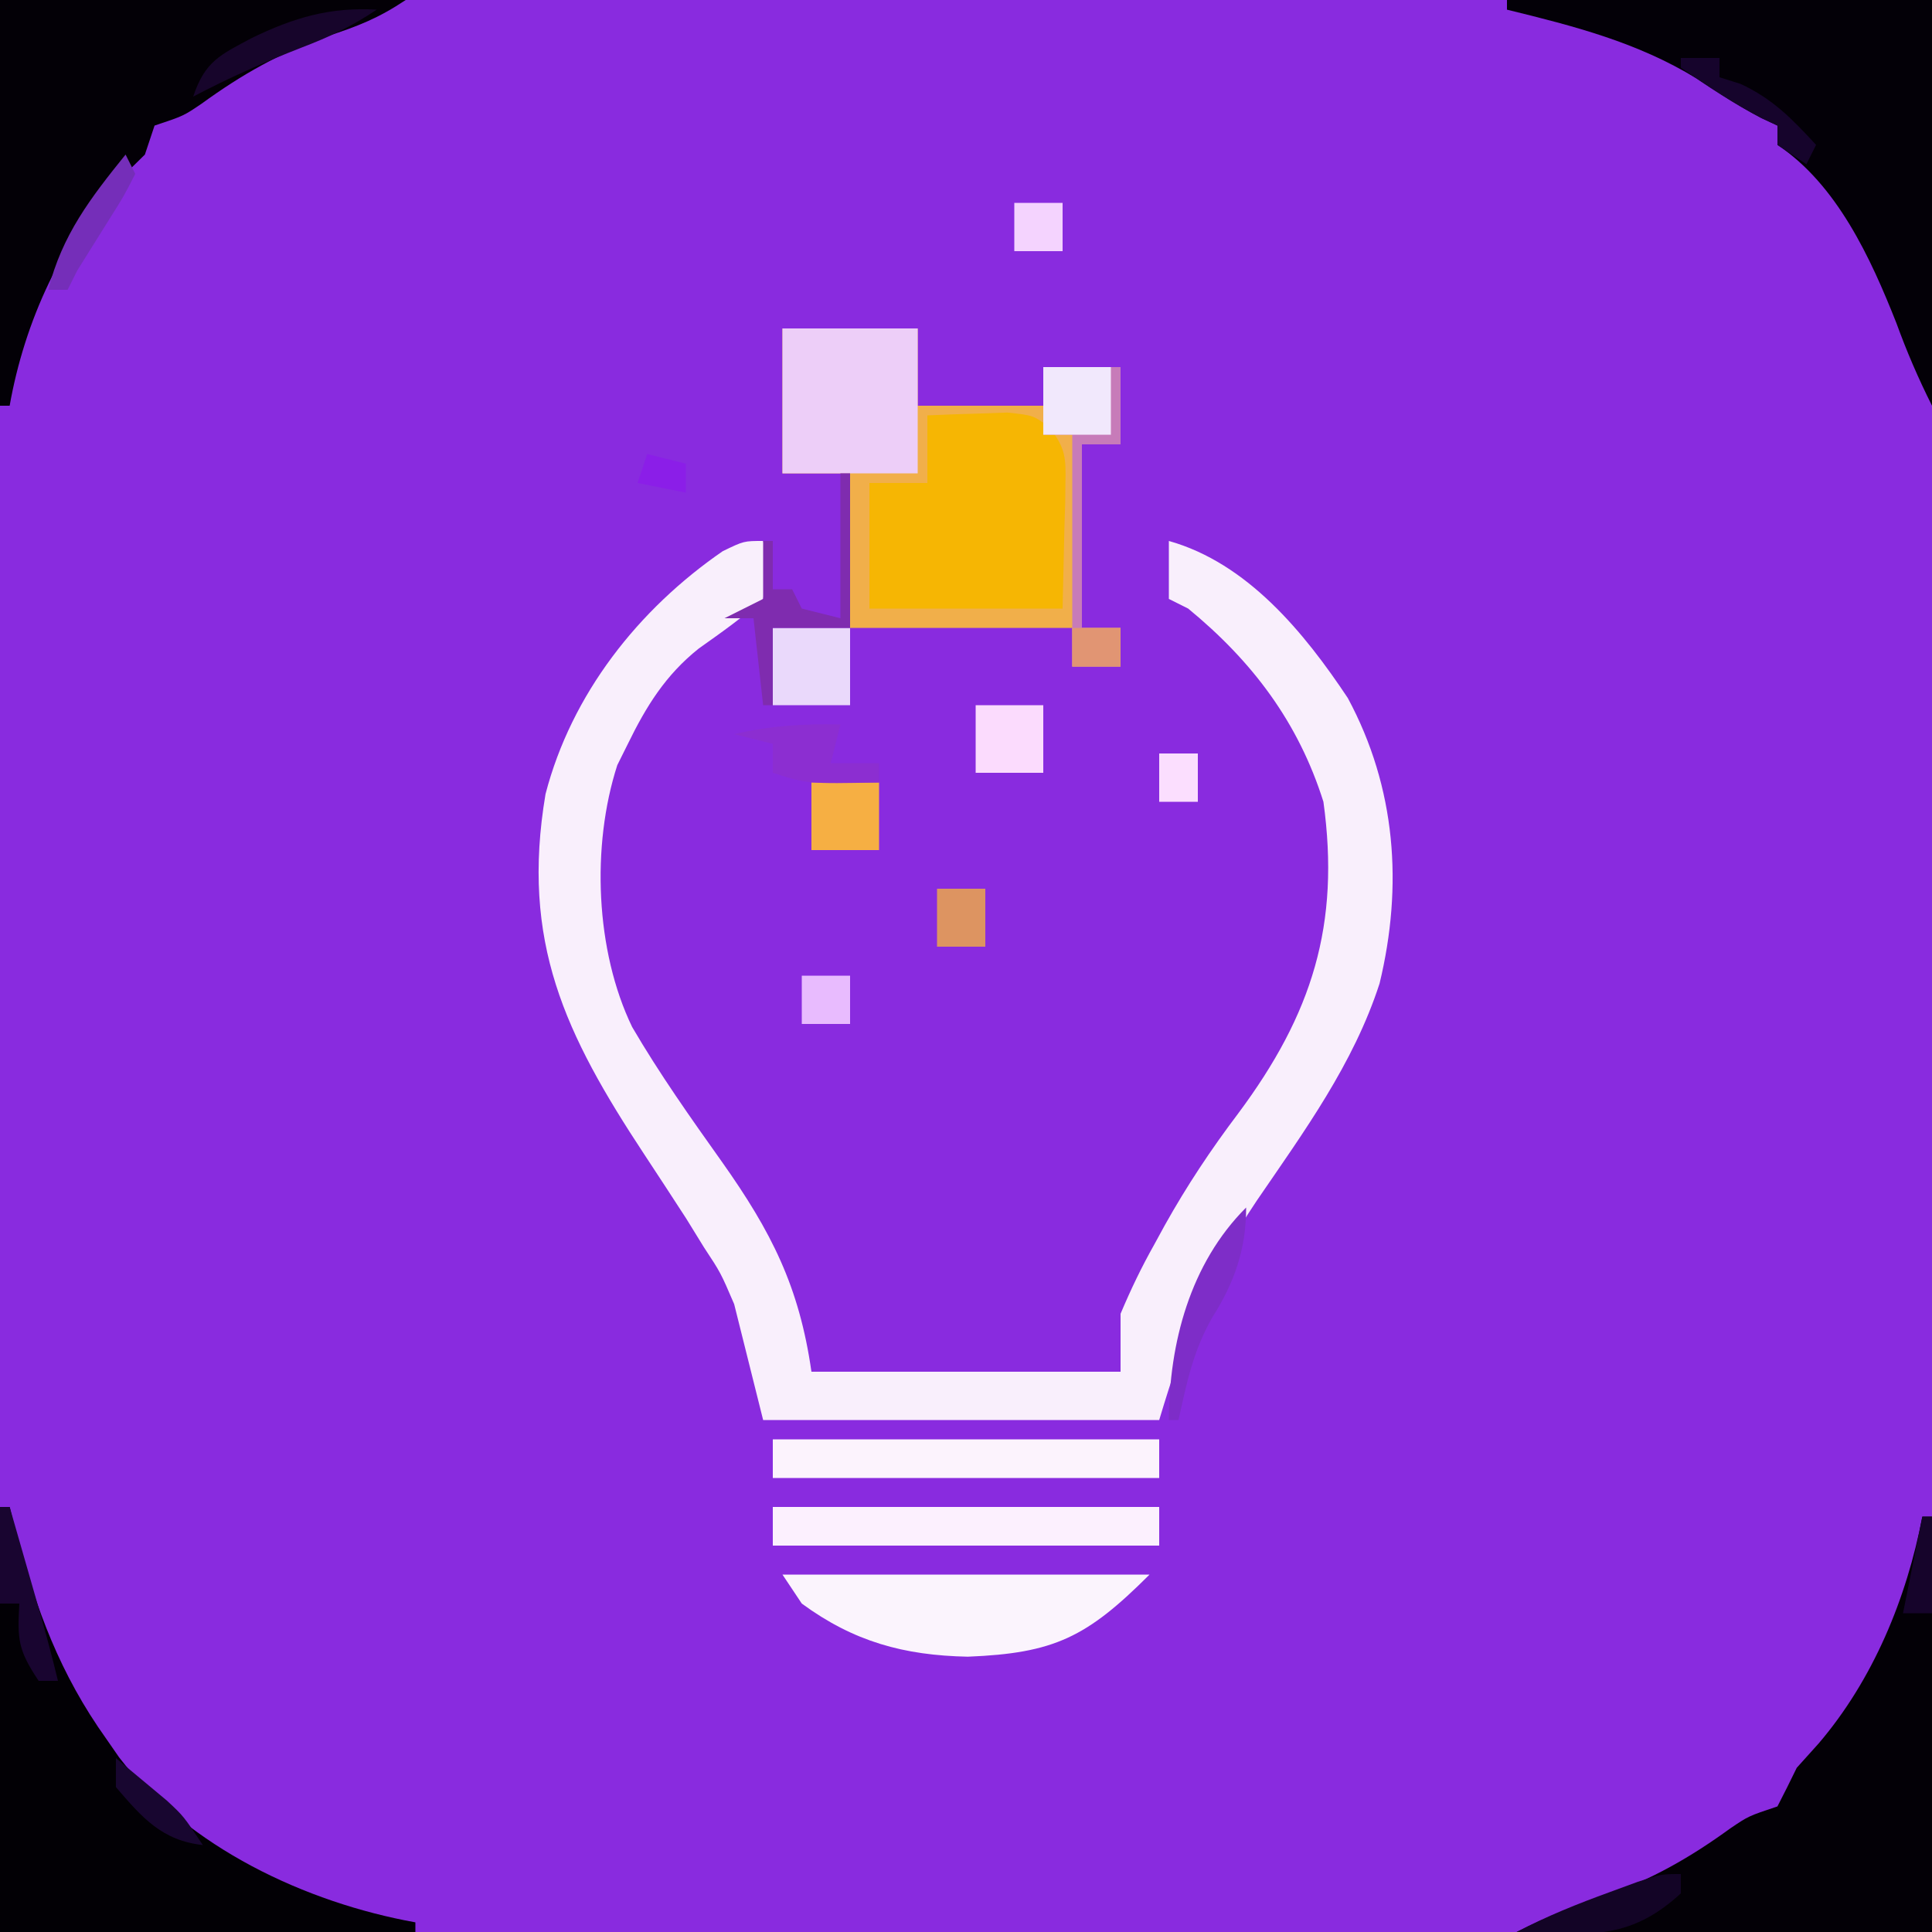
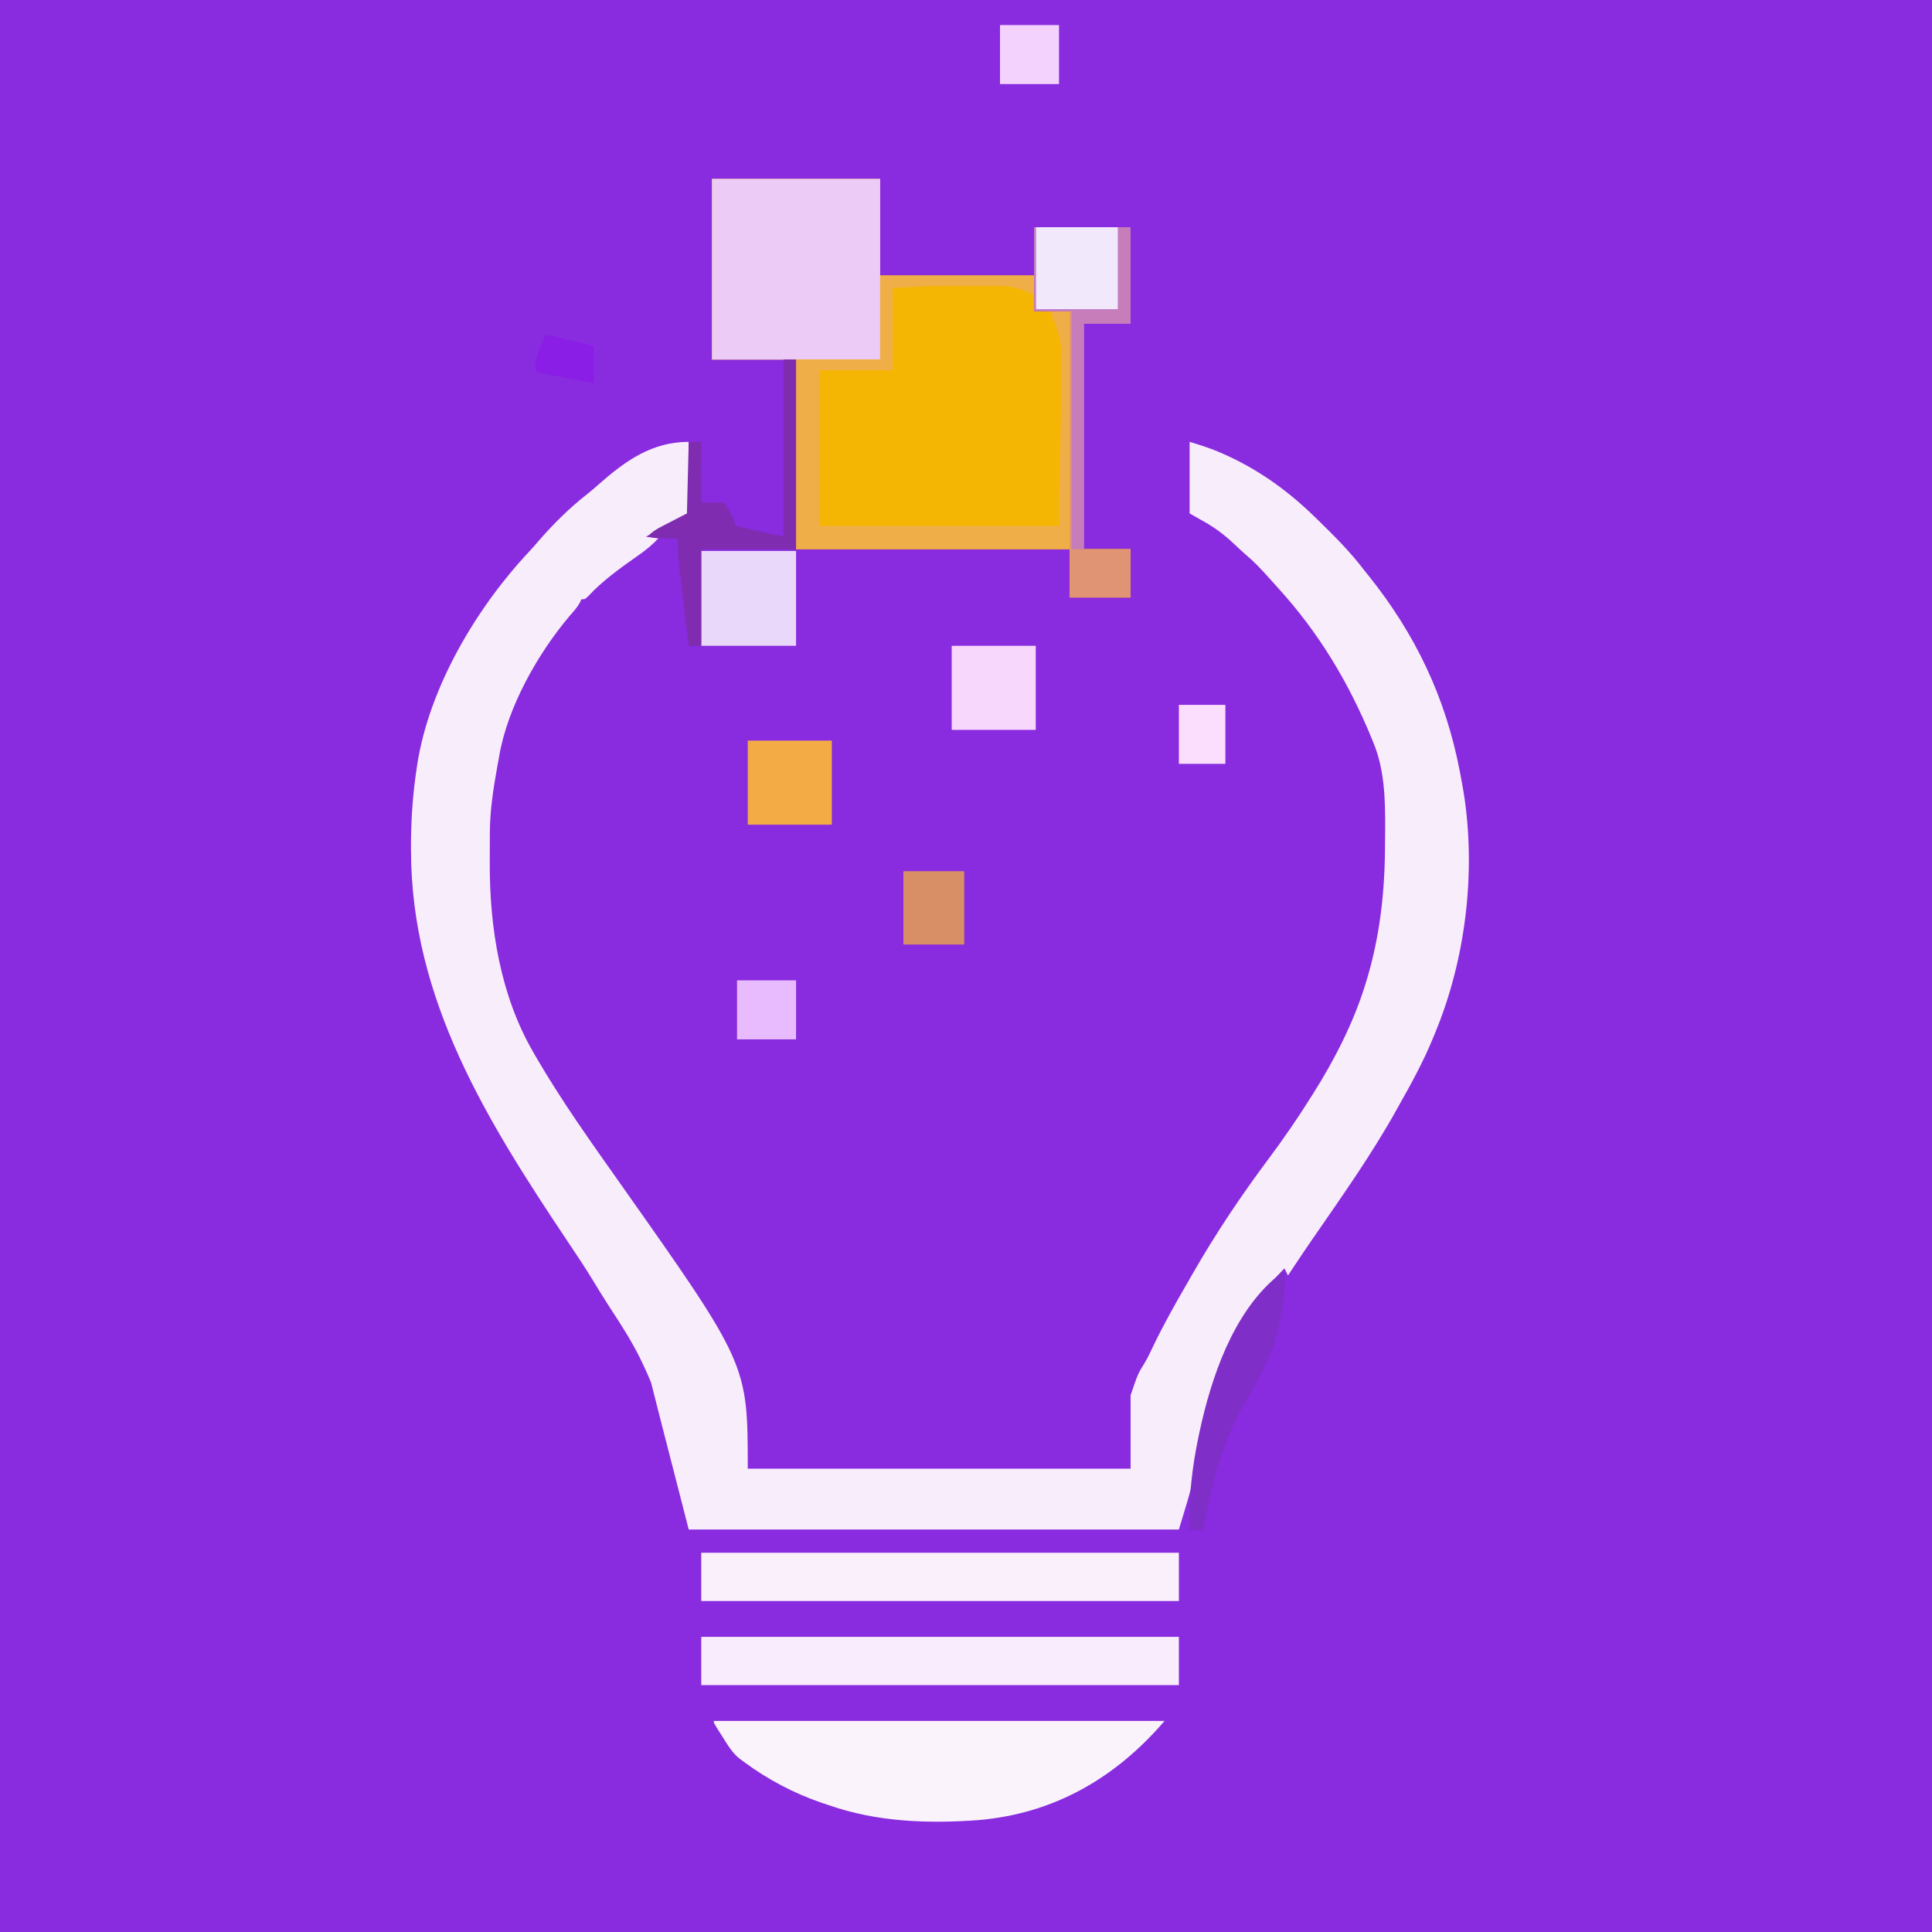
- <svg xmlns="http://www.w3.org/2000/svg" version="1.1" width="200" height="200">
-   <path d="M0 0 C66 0 132 0 200 0 C200 66 200 132 200 200 C134 200 68 200 0 200 C0 134 0 68 0 0 Z " fill="#892BDF" transform="translate(0,0)" />
-   <path d="M0 0 C0.562 2.562 0.562 2.562 0 6 C-2.098 7.923 -4.352 9.492 -6.672 11.141 C-10.099 13.878 -12.093 17.094 -14 21 C-14.543 22.092 -14.543 22.092 -15.098 23.207 C-17.8 31.573 -17.366 42.431 -13.562 50.312 C-10.742 55.144 -7.506 59.715 -4.266 64.273 C0.847 71.497 3.741 77.184 5 86 C15.56 86 26.12 86 37 86 C37 84.02 37 82.04 37 80 C38.073 77.458 39.157 75.199 40.5 72.812 C41.038 71.827 41.038 71.827 41.587 70.821 C43.864 66.746 46.37 62.98 49.188 59.25 C56.839 48.973 59.753 39.726 58 27 C55.405 18.763 50.637 12.456 44 7 C43.01 6.505 43.01 6.505 42 6 C42 4.02 42 2.04 42 0 C50.133 2.287 56.013 9.481 60.523 16.258 C65.527 25.55 66.254 35.712 63.812 45.812 C61.103 54.167 56.014 61.104 51.094 68.301 C46.12 75.702 43.63 82.234 41 91 C27.47 91 13.94 91 0 91 C-0.99 87.04 -1.98 83.08 -3 79 C-4.396 75.747 -4.396 75.747 -6.125 73.125 C-6.732 72.14 -7.339 71.155 -7.965 70.141 C-9.407 67.916 -10.856 65.697 -12.316 63.484 C-20.494 51.077 -25.109 41.5 -22.527 26.199 C-19.84 15.851 -12.926 7.082 -4.188 1.062 C-2 0 -2 0 0 0 Z " fill="#F9EFFC" transform="translate(79,56)" />
-   <path d="M0 0 C4.62 0 9.24 0 14 0 C14 2.64 14 5.28 14 8 C18.29 8 22.58 8 27 8 C27 6.68 27 5.36 27 4 C29.64 4 32.28 4 35 4 C35 6.64 35 9.28 35 12 C33.68 12 32.36 12 31 12 C31 18.27 31 24.54 31 31 C32.32 31 33.64 31 35 31 C35 32.32 35 33.64 35 35 C33.35 35 31.7 35 30 35 C30 33.68 30 32.36 30 31 C22.41 31 14.82 31 7 31 C7 25.72 7 20.44 7 15 C4.69 15 2.38 15 0 15 C0 10.05 0 5.1 0 0 Z " fill="#F1AF4A" transform="translate(81,34)" />
-   <path d="M0 0 C0.33 0 0.66 0 1 0 C1 14.19 1 28.38 1 43 C-13.19 43 -27.38 43 -42 43 C-38.875 41.437 -36.098 40.331 -32.812 39.25 C-27.957 37.528 -24.033 35.288 -19.875 32.27 C-18 31 -18 31 -15 30 C-14.314 28.677 -13.652 27.341 -13 26 C-12.258 25.175 -11.515 24.35 -10.75 23.5 C-5.097 16.89 -1.629 8.472 0 0 Z " fill="#030006" transform="translate(199,157)" />
-   <path d="M0 0 C0.33 0 0.66 0 1 0 C1.219 0.895 1.438 1.789 1.664 2.711 C3.731 10.591 6.226 17.314 11 24 C11.44 24.634 11.879 25.268 12.332 25.922 C19.487 35.241 31.627 40.95 43 43 C43 43.33 43 43.66 43 44 C28.81 44 14.62 44 0 44 C0 29.48 0 14.96 0 0 Z " fill="#020005" transform="translate(0,156)" />
-   <path d="M0 0 C14.52 0 29.04 0 44 0 C44 13.86 44 27.72 44 42 C42.551 39.102 41.41 36.452 40.312 33.438 C37.644 26.686 34.15 19.1 28 15 C28 14.34 28 13.68 28 13 C27.43 12.729 26.86 12.459 26.273 12.18 C23.938 10.968 21.822 9.572 19.625 8.125 C13.473 4.367 6.94 2.7 0 1 C0 0.67 0 0.34 0 0 Z " fill="#030007" transform="translate(156,0)" />
-   <path d="M0 0 C13.86 0 27.72 0 42 0 C39.187 1.876 37.052 2.718 33.875 3.75 C28.987 5.468 25.056 7.695 20.875 10.73 C19 12 19 12 16 13 C15.67 13.99 15.34 14.98 15 16 C13.846 17.135 13.846 17.135 12.668 18.293 C6.453 24.599 2.531 33.326 1 42 C0.67 42 0.34 42 0 42 C0 28.14 0 14.28 0 0 Z " fill="#030006" transform="translate(0,0)" />
-   <path d="M0 0 C1.77 -0.081 3.541 -0.139 5.312 -0.188 C6.299 -0.222 7.285 -0.257 8.301 -0.293 C11 0 11 0 12.65 1.268 C14.293 3.376 14.353 4.37 14.293 7.012 C14.282 8.036 14.282 8.036 14.27 9.081 C14.243 9.941 14.216 10.801 14.188 11.688 C14.126 14.431 14.064 17.174 14 20 C7.4 20 0.8 20 -6 20 C-6 15.71 -6 11.42 -6 7 C-4.02 7 -2.04 7 0 7 C0 4.69 0 2.38 0 0 Z " fill="#F6B603" transform="translate(96,43)" />
-   <path d="M0 0 C12.54 0 25.08 0 38 0 C31.495 6.505 28.12 8.142 19.188 8.5 C12.563 8.366 7.375 6.942 2 3 C1.34 2.01 0.68 1.02 0 0 Z " fill="#FBF4FD" transform="translate(81,163)" />
-   <path d="M0 0 C4.62 0 9.24 0 14 0 C14 4.95 14 9.9 14 15 C9.38 15 4.76 15 0 15 C0 10.05 0 5.1 0 0 Z " fill="#EDCEF8" transform="translate(81,34)" />
-   <path d="M0 0 C13.2 0 26.4 0 40 0 C40 1.32 40 2.64 40 4 C26.8 4 13.6 4 0 4 C0 2.68 0 1.36 0 0 Z " fill="#FCF0FE" transform="translate(80,156)" />
-   <path d="M0 0 C13.2 0 26.4 0 40 0 C40 1.32 40 2.64 40 4 C26.8 4 13.6 4 0 4 C0 2.68 0 1.36 0 0 Z " fill="#FCF3FD" transform="translate(80,149)" />
-   <path d="M0 0 C2.64 0 5.28 0 8 0 C8 2.64 8 5.28 8 8 C6.68 8 5.36 8 4 8 C4 14.27 4 20.54 4 27 C5.32 27 6.64 27 8 27 C8 28.32 8 29.64 8 31 C6.35 31 4.7 31 3 31 C3 23.08 3 15.16 3 7 C2.01 7 1.02 7 0 7 C0 4.69 0 2.38 0 0 Z " fill="#C77BB9" transform="translate(108,38)" />
-   <path d="M0 0 C2.64 0 5.28 0 8 0 C8 2.64 8 5.28 8 8 C5.36 8 2.72 8 0 8 C0 5.36 0 2.72 0 0 Z " fill="#EAD9FB" transform="translate(80,65)" />
-   <path d="M0 0 C0.33 0 0.66 0 1 0 C1 5.28 1 10.56 1 16 C-1.64 16 -4.28 16 -7 16 C-7 18.64 -7 21.28 -7 24 C-7.33 24 -7.66 24 -8 24 C-8.33 21.03 -8.66 18.06 -9 15 C-9.99 15 -10.98 15 -12 15 C-10.68 14.34 -9.36 13.68 -8 13 C-8 11.02 -8 9.04 -8 7 C-7.67 7 -7.34 7 -7 7 C-7 8.65 -7 10.3 -7 12 C-6.34 12 -5.68 12 -5 12 C-4.67 12.66 -4.34 13.32 -4 14 C-2.68 14.33 -1.36 14.66 0 15 C0 10.05 0 5.1 0 0 Z " fill="#7F2CAF" transform="translate(87,49)" />
-   <path d="M0 0 C2.31 0 4.62 0 7 0 C7 2.31 7 4.62 7 7 C4.69 7 2.38 7 0 7 C0 4.69 0 2.38 0 0 Z " fill="#F6AF43" transform="translate(84,81)" />
-   <path d="M0 0 C2.31 0 4.62 0 7 0 C7 2.31 7 4.62 7 7 C4.69 7 2.38 7 0 7 C0 4.69 0 2.38 0 0 Z " fill="#FBDBFD" transform="translate(101,73)" />
-   <path d="M0 0 C2.31 0 4.62 0 7 0 C7 2.31 7 4.62 7 7 C4.69 7 2.38 7 0 7 C0 4.69 0 2.38 0 0 Z " fill="#F1E8FC" transform="translate(108,38)" />
-   <path d="M0 0 C-0.33 1.32 -0.66 2.64 -1 4 C0.65 4 2.3 4 4 4 C4 4.66 4 5.32 4 6 C-3.429 6.143 -3.429 6.143 -7 5 C-7 4.01 -7 3.02 -7 2 C-8.32 1.67 -9.64 1.34 -11 1 C-7.266 0.121 -3.832 -0.089 0 0 Z " fill="#8C2ED1" transform="translate(87,75)" />
-   <path d="M0 0 C0 4.311 -1.199 7.732 -3.5 11.375 C-5.479 14.838 -6.143 18.109 -7 22 C-7.33 22 -7.66 22 -8 22 C-7.966 14.056 -5.816 5.816 0 0 Z " fill="#7E2DC8" transform="translate(129,125)" />
-   <path d="M0 0 C0 0.66 0 1.32 0 2 C-4.717 6.335 -8.528 6.375 -14.805 6.141 C-15.529 6.094 -16.254 6.048 -17 6 C-13.872 4.355 -10.695 3.083 -7.375 1.875 C-6.413 1.522 -5.452 1.169 -4.461 0.805 C-2 0 -2 0 0 0 Z " fill="#130426" transform="translate(174,194)" />
-   <path d="M0 0 C-2.654 1.769 -4.863 2.809 -7.812 3.938 C-11.666 5.444 -15.341 7.074 -19 9 C-17.779 5.336 -16.211 4.684 -12.902 2.918 C-8.556 0.821 -4.837 -0.285 0 0 Z " fill="#17052B" transform="translate(39,1)" />
-   <path d="M0 0 C0.33 0 0.66 0 1 0 C1.647 2.25 2.292 4.5 2.938 6.75 C3.297 8.003 3.657 9.256 4.027 10.547 C4.726 13.026 5.399 15.497 6 18 C5.34 18 4.68 18 4 18 C1.848 14.772 1.799 13.716 2 10 C1.34 10 0.68 10 0 10 C0 6.7 0 3.4 0 0 Z " fill="#190530" transform="translate(0,156)" />
-   <path d="M0 0 C1.65 0 3.3 0 5 0 C5 1.98 5 3.96 5 6 C3.35 6 1.7 6 0 6 C0 4.02 0 2.04 0 0 Z " fill="#DD9461" transform="translate(97,92)" />
-   <path d="M0 0 C1.32 0 2.64 0 4 0 C4 0.66 4 1.32 4 2 C4.722 2.227 5.444 2.454 6.188 2.688 C9.532 4.248 11.516 6.303 14 9 C13.67 9.66 13.34 10.32 13 11 C12.01 10.34 11.02 9.68 10 9 C10 8.34 10 7.68 10 7 C9.464 6.753 8.928 6.505 8.375 6.25 C5.428 4.699 2.721 2.917 0 1 C0 0.67 0 0.34 0 0 Z " fill="#16042C" transform="translate(174,6)" />
-   <path d="M0 0 C0.33 0.66 0.66 1.32 1 2 C-0.18 4.312 -0.18 4.312 -1.875 7 C-2.429 7.887 -2.984 8.774 -3.555 9.688 C-4.032 10.451 -4.509 11.214 -5 12 C-5.33 12.66 -5.66 13.32 -6 14 C-6.66 14 -7.32 14 -8 14 C-6.58 8.321 -3.606 4.468 0 0 Z " fill="#752EB9" transform="translate(13,16)" />
-   <path d="M0 0 C1.65 0 3.3 0 5 0 C5 1.65 5 3.3 5 5 C3.35 5 1.7 5 0 5 C0 3.35 0 1.7 0 0 Z " fill="#E8BBFE" transform="translate(83,101)" />
-   <path d="M0 0 C1.65 0 3.3 0 5 0 C5 1.65 5 3.3 5 5 C3.35 5 1.7 5 0 5 C0 3.35 0 1.7 0 0 Z " fill="#F4D3FE" transform="translate(105,21)" />
-   <path d="M0 0 C1.129 0.933 2.253 1.871 3.375 2.812 C4.001 3.335 4.628 3.857 5.273 4.395 C7 6 7 6 9 9 C4.748 8.528 2.7 6.15 0 3 C0 2.01 0 1.02 0 0 Z " fill="#180630" transform="translate(12,182)" />
-   <path d="M0 0 C1.32 0 2.64 0 4 0 C4 1.65 4 3.3 4 5 C2.68 5 1.36 5 0 5 C0 3.35 0 1.7 0 0 Z " fill="#FBDEFE" transform="translate(120,78)" />
-   <path d="M0 0 C1.65 0 3.3 0 5 0 C5 1.32 5 2.64 5 4 C3.35 4 1.7 4 0 4 C0 2.68 0 1.36 0 0 Z " fill="#E19573" transform="translate(111,65)" />
-   <path d="M0 0 C0.33 0 0.66 0 1 0 C1 3.3 1 6.6 1 10 C0.01 10 -0.98 10 -2 10 C-1.34 6.7 -0.68 3.4 0 0 Z " fill="#16042B" transform="translate(199,157)" />
-   <path d="M0 0 C1.98 0.495 1.98 0.495 4 1 C4 1.99 4 2.98 4 4 C2.35 3.67 0.7 3.34 -1 3 C-0.67 2.01 -0.34 1.02 0 0 Z " fill="#8B1EE8" transform="translate(67,47)" />
+ <svg xmlns="http://www.w3.org/2000/svg" version="1.1" width="1080" height="1080">
+   <path d="M0 0 C356.4 0 712.8 0 1080 0 C1080 356.4 1080 712.8 1080 1080 C723.6 1080 367.2 1080 0 1080 C0 723.6 0 367.2 0 0 Z " fill="#892BDE" transform="translate(0,0)" />
+   <path d="M0 0 C0 13.2 0 26.4 0 40 C-3.589 41.959 -7.178 43.919 -10.875 45.938 C-12.571 46.864 -12.571 46.864 -14.3 47.808 C-15.189 48.293 -16.077 48.778 -16.992 49.277 C-17.903 49.775 -18.815 50.272 -19.753 50.785 C-21.158 51.544 -22.572 52.286 -24 53 C-21.69 53.33 -19.38 53.66 -17 54 C-20.54 57.732 -24.261 60.767 -28.5 63.688 C-38.377 70.638 -48.017 77.508 -56.293 86.383 C-58 88 -58 88 -60 88 C-60.24 88.556 -60.48 89.111 -60.727 89.684 C-62.283 92.515 -64.227 94.647 -66.375 97.062 C-84.323 118.226 -101.407 148.407 -106 176 C-106.373 178.052 -106.747 180.104 -107.121 182.156 C-109.27 194.304 -111.151 206.262 -111.168 218.617 C-111.171 219.514 -111.175 220.41 -111.178 221.334 C-111.183 223.225 -111.185 225.116 -111.185 227.007 C-111.187 229.833 -111.206 232.658 -111.225 235.484 C-111.339 271.481 -105.262 309.505 -87 341 C-86.546 341.791 -86.093 342.582 -85.625 343.397 C-71.271 368.193 -54.514 391.615 -38 415 C33 515.582 33 515.582 33 574 C103.62 574 174.24 574 247 574 C247 560.47 247 546.94 247 533 C251.128 520.886 251.128 520.886 254.653 515.243 C256.64 511.934 258.245 508.464 259.906 504.983 C265.519 493.305 271.876 482.034 278.365 470.826 C279.432 468.981 280.495 467.134 281.553 465.283 C294.375 442.859 308.778 421.327 324.254 400.648 C332.661 389.39 340.54 377.908 348 366 C348.432 365.319 348.865 364.637 349.31 363.935 C360.892 345.574 371.573 324.766 378 304 C378.247 303.212 378.493 302.425 378.747 301.613 C386.457 276.478 389.188 251.143 389.24 224.947 C389.25 222.033 389.281 219.12 389.312 216.207 C389.405 200.053 388.984 182.832 382.562 167.75 C382.054 166.49 382.054 166.49 381.534 165.204 C368.708 134.128 352.001 106.397 329.32 81.543 C327.698 79.765 326.09 77.975 324.492 76.176 C320.27 71.443 316.053 66.95 311.188 62.879 C308.947 60.955 306.814 58.935 304.674 56.901 C299.198 51.728 293.646 47.572 287 44 C284.69 42.68 282.38 41.36 280 40 C280 26.8 280 13.6 280 0 C286.556 1.967 292.58 3.897 298.75 6.688 C299.526 7.038 300.302 7.388 301.101 7.749 C319.586 16.237 335.454 27.811 350 42 C350.699 42.679 351.399 43.358 352.12 44.058 C360.935 52.647 369.5 61.218 377 71 C378.049 72.311 379.1 73.621 380.152 74.93 C406.257 107.588 423.084 142.813 431 184 C431.157 184.813 431.314 185.626 431.476 186.464 C431.918 188.807 432.34 191.152 432.75 193.5 C432.866 194.157 432.982 194.814 433.101 195.49 C440.345 240.163 434.357 289.507 417 331 C416.673 331.801 416.345 332.601 416.008 333.426 C410.65 346.471 403.934 358.736 397 371 C396.552 371.807 396.104 372.614 395.642 373.445 C381.68 398.525 364.902 422.133 348.619 445.743 C345.476 450.301 342.369 454.882 339.312 459.5 C338.885 460.143 338.458 460.786 338.018 461.449 C337.011 462.965 336.005 464.483 335 466 C334.34 464.68 333.68 463.36 333 462 C315.549 479.875 301.667 502.162 294 526 C293.766 526.717 293.532 527.433 293.292 528.171 C288.342 543.478 284.788 558.805 282.688 574.75 C281 585 281 585 274 608 C183.58 608 93.16 608 0 608 C-18 538 -18 538 -21 526 C-22.514 522.275 -24.053 518.724 -25.812 515.125 C-26.289 514.14 -26.765 513.156 -27.256 512.141 C-32.196 502.194 -38.125 492.977 -44.231 483.717 C-47.669 478.436 -50.932 473.046 -54.21 467.666 C-58.495 460.687 -63.044 453.892 -67.602 447.091 C-112.639 379.753 -155.167 311.923 -155.25 228.312 C-155.251 227.51 -155.253 226.708 -155.254 225.882 C-155.249 211.093 -154.262 196.634 -152 182 C-151.893 181.29 -151.786 180.58 -151.676 179.848 C-144.875 136.95 -118.689 92.79 -89.211 61.359 C-87.344 59.367 -85.57 57.338 -83.812 55.25 C-75.569 45.799 -66.549 36.843 -56.66 29.125 C-54.448 27.358 -52.34 25.541 -50.227 23.66 C-35.216 10.46 -20.486 0 0 0 Z " fill="#F8EDFB" transform="translate(385,247)" />
+   <path d="M0 0 C31.02 0 62.04 0 94 0 C94 17.82 94 35.64 94 54 C122.38 54 150.76 54 180 54 C180 60.6 180 67.2 180 74 C186.93 74 193.86 74 201 74 C201 117.89 201 161.78 201 207 C211.89 207 222.78 207 234 207 C234 215.91 234 224.82 234 234 C222.78 234 211.56 234 200 234 C200 225.09 200 216.18 200 207 C149.51 207 99.02 207 47 207 C47 172.02 47 137.04 47 101 C31.49 101 15.98 101 0 101 C0 67.67 0 34.34 0 0 Z " fill="#F5B503" transform="translate(398,100)" />
+   <path d="M0 0 C83.16 0 166.32 0 252 0 C224.634 31.927 190.301 51.764 148.155 55.429 C119.799 57.532 91.027 56.523 64 47 C62.695 46.566 61.391 46.133 60.086 45.699 C44.78 40.441 29.999 32.645 17 23 C16.024 22.279 15.048 21.559 14.043 20.816 C10.207 17.574 7.751 13.482 5.125 9.25 C4.627 8.47 4.13 7.69 3.617 6.887 C0 1.173 0 1.173 0 0 Z " fill="#FAF3FC" transform="translate(399,962)" />
+   <path d="M0 0 C31.02 0 62.04 0 94 0 C94 33.33 94 66.66 94 101 C62.98 101 31.96 101 0 101 C0 67.67 0 34.34 0 0 Z " fill="#ECCCF6" transform="translate(398,100)" />
+   <path d="M0 0 C88.11 0 176.22 0 267 0 C267 8.91 267 17.82 267 27 C178.89 27 90.78 27 0 27 C0 18.09 0 9.18 0 0 Z " fill="#F9ECFD" transform="translate(392,915)" />
+   <path d="M0 0 C88.11 0 176.22 0 267 0 C267 8.91 267 17.82 267 27 C178.89 27 90.78 27 0 27 C0 18.09 0 9.18 0 0 Z " fill="#FAF0FC" transform="translate(392,868)" />
+   <path d="M0 0 C28.38 0 56.76 0 86 0 C86 3.63 86 7.26 86 11 C83.852 9.991 81.703 8.982 79.555 7.973 C73.44 5.645 67.175 5.853 60.73 5.867 C59.736 5.866 58.742 5.865 57.717 5.864 C55.612 5.864 53.506 5.865 51.401 5.87 C48.236 5.875 45.072 5.87 41.908 5.863 C39.849 5.864 37.79 5.865 35.73 5.867 C34.348 5.864 34.348 5.864 32.938 5.861 C24.235 5.891 15.737 6.486 7 7 C7 22.18 7 37.36 7 53 C-6.53 53 -20.06 53 -34 53 C-34 81.71 -34 110.42 -34 140 C10.22 140 54.44 140 100 140 C100 134.06 100 128.12 100 122 C100.055 118.949 100.118 115.905 100.219 112.855 C100.265 111.278 100.311 109.7 100.357 108.122 C100.38 107.318 100.404 106.515 100.429 105.688 C100.867 90.325 101.177 74.956 101.287 59.588 C101.304 57.632 101.328 55.677 101.359 53.721 C101.517 43.404 101.627 34.476 97 25 C96.01 22.525 96.01 22.525 95 20 C98.96 20 102.92 20 107 20 C107 63.89 107 107.78 107 153 C117.89 153 128.78 153 140 153 C140 161.91 140 170.82 140 180 C128.78 180 117.56 180 106 180 C106 171.09 106 162.18 106 153 C55.51 153 5.02 153 -47 153 C-47 118.02 -47 83.04 -47 47 C-31.49 47 -15.98 47 0 47 C0 31.49 0 15.98 0 0 Z " fill="#F0AE49" transform="translate(492,154)" />
+   <path d="M0 0 C17.49 0 34.98 0 53 0 C53 17.49 53 34.98 53 53 C35.51 53 18.02 53 0 53 C0 35.51 0 18.02 0 0 Z " fill="#E9D8FA" transform="translate(392,308)" />
+   <path d="M0 0 C2.31 0 4.62 0 7 0 C7 34.98 7 69.96 7 106 C-10.49 106 -27.98 106 -46 106 C-46 123.82 -46 141.64 -46 160 C-48.31 160 -50.62 160 -53 160 C-53.694 154.183 -54.388 148.367 -55.081 142.55 C-55.317 140.574 -55.553 138.599 -55.788 136.623 C-56.129 133.771 -56.469 130.919 -56.809 128.066 C-56.913 127.194 -57.017 126.322 -57.124 125.423 C-57.615 121.3 -58.1 117.175 -58.568 113.049 C-58.649 112.337 -58.73 111.626 -58.814 110.893 C-59.172 107.253 -59.058 103.653 -59 100 C-59.641 100.012 -60.281 100.023 -60.941 100.035 C-66.087 100.089 -70.93 99.882 -76 99 C-73.749 96.522 -71.518 95.053 -68.551 93.52 C-67.787 93.121 -67.023 92.722 -66.236 92.312 C-65.271 91.817 -64.306 91.322 -63.312 90.812 C-60.239 89.224 -57.166 87.636 -54 86 C-53.67 72.8 -53.34 59.6 -53 46 C-50.69 46 -48.38 46 -46 46 C-46 57.22 -46 68.44 -46 80 C-41.71 80 -37.42 80 -33 80 C-27 90.75 -27 90.75 -27 93 C-25.805 93.266 -24.61 93.531 -23.379 93.805 C-15.586 95.536 -7.793 97.268 0 99 C0 66.33 0 33.66 0 0 Z " fill="#7F2CB0" transform="translate(438,201)" />
+   <path d="M0 0 C0.442 10.474 -0.644 19.833 -3 30 C-3.232 31.021 -3.464 32.042 -3.703 33.094 C-7.583 47.55 -15.158 61.335 -22.688 74.188 C-34.177 94.026 -40.492 116.948 -44.492 139.402 C-45 142 -45 142 -46 144 C-48.31 144 -50.62 144 -53 144 C-53.591 126.585 -51.603 109.027 -48 92 C-47.826 91.176 -47.652 90.353 -47.473 89.504 C-40.924 59.148 -28.889 23.23 -4.25 2.625 C-3.657 2.122 -3.064 1.62 -2.453 1.102 C-1 0 -1 0 0 0 Z " fill="#7F2EC8" transform="translate(718,711)" />
+   <path d="M0 0 C15.51 0 31.02 0 47 0 C47 15.51 47 31.02 47 47 C31.49 47 15.98 47 0 47 C0 31.49 0 15.98 0 0 Z " fill="#F3AB46" transform="translate(418,414)" />
+   <path d="M0 0 C15.51 0 31.02 0 47 0 C47 15.51 47 31.02 47 47 C31.49 47 15.98 47 0 47 C0 31.49 0 15.98 0 0 Z " fill="#F8D7FC" transform="translate(532,361)" />
+   <path d="M0 0 C15.18 0 30.36 0 46 0 C46 15.18 46 30.36 46 46 C30.82 46 15.64 46 0 46 C0 30.82 0 15.64 0 0 Z " fill="#F1E8FC" transform="translate(579,127)" />
+   <path d="M0 0 C0.33 0 0.66 0 1 0 C1 15.18 1 30.36 1 46 C16.18 46 31.36 46 47 46 C47 30.82 47 15.64 47 0 C49.31 0 51.62 0 54 0 C54 17.82 54 35.64 54 54 C45.42 54 36.84 54 28 54 C28 95.58 28 137.16 28 180 C25.69 180 23.38 180 21 180 C21 136.11 21 92.22 21 47 C14.07 47 7.14 47 0 47 C0 31.49 0 15.98 0 0 Z " fill="#C77DBA" transform="translate(578,127)" />
+   <path d="M0 0 C11.22 0 22.44 0 34 0 C34 13.53 34 27.06 34 41 C22.78 41 11.56 41 0 41 C0 27.47 0 13.94 0 0 Z " fill="#D98F66" transform="translate(505,487)" />
+   <path d="M0 0 C10.89 0 21.78 0 33 0 C33 10.89 33 21.78 33 33 C22.11 33 11.22 33 0 33 C0 22.11 0 11.22 0 0 Z " fill="#E8BBFE" transform="translate(412,548)" />
+   <path d="M0 0 C10.89 0 21.78 0 33 0 C33 10.89 33 21.78 33 33 C22.11 33 11.22 33 0 33 C0 22.11 0 11.22 0 0 Z " fill="#F3D2FD" transform="translate(559,14)" />
+   <path d="M0 0 C0.33 0 0.66 0 1 0 C1 43.89 1 87.78 1 133 C11.89 133 22.78 133 34 133 C34 141.91 34 150.82 34 160 C22.78 160 11.56 160 0 160 C0 107.2 0 54.4 0 0 Z " fill="#E09474" transform="translate(598,174)" />
+   <path d="M0 0 C8.58 0 17.16 0 26 0 C26 10.89 26 21.78 26 33 C17.42 33 8.84 33 0 33 C0 22.11 0 11.22 0 0 Z " fill="#FBDEFE" transform="translate(659,394)" />
+   <path d="M0 0 C4.126 0.975 8.251 1.956 12.375 2.938 C13.551 3.215 14.726 3.493 15.938 3.779 C17.059 4.047 18.18 4.314 19.336 4.59 C20.891 4.959 20.891 4.959 22.478 5.336 C25 6 25 6 27 7 C27 13.6 27 20.2 27 27 C16.27 25.306 5.643 23.17 -5 21 C-6.747 15.938 -4.983 12.389 -3.062 7.688 C-2.772 6.947 -2.481 6.206 -2.182 5.443 C-1.466 3.624 -0.734 1.812 0 0 Z " fill="#8A1EE7" transform="translate(305,187)" />
</svg>
